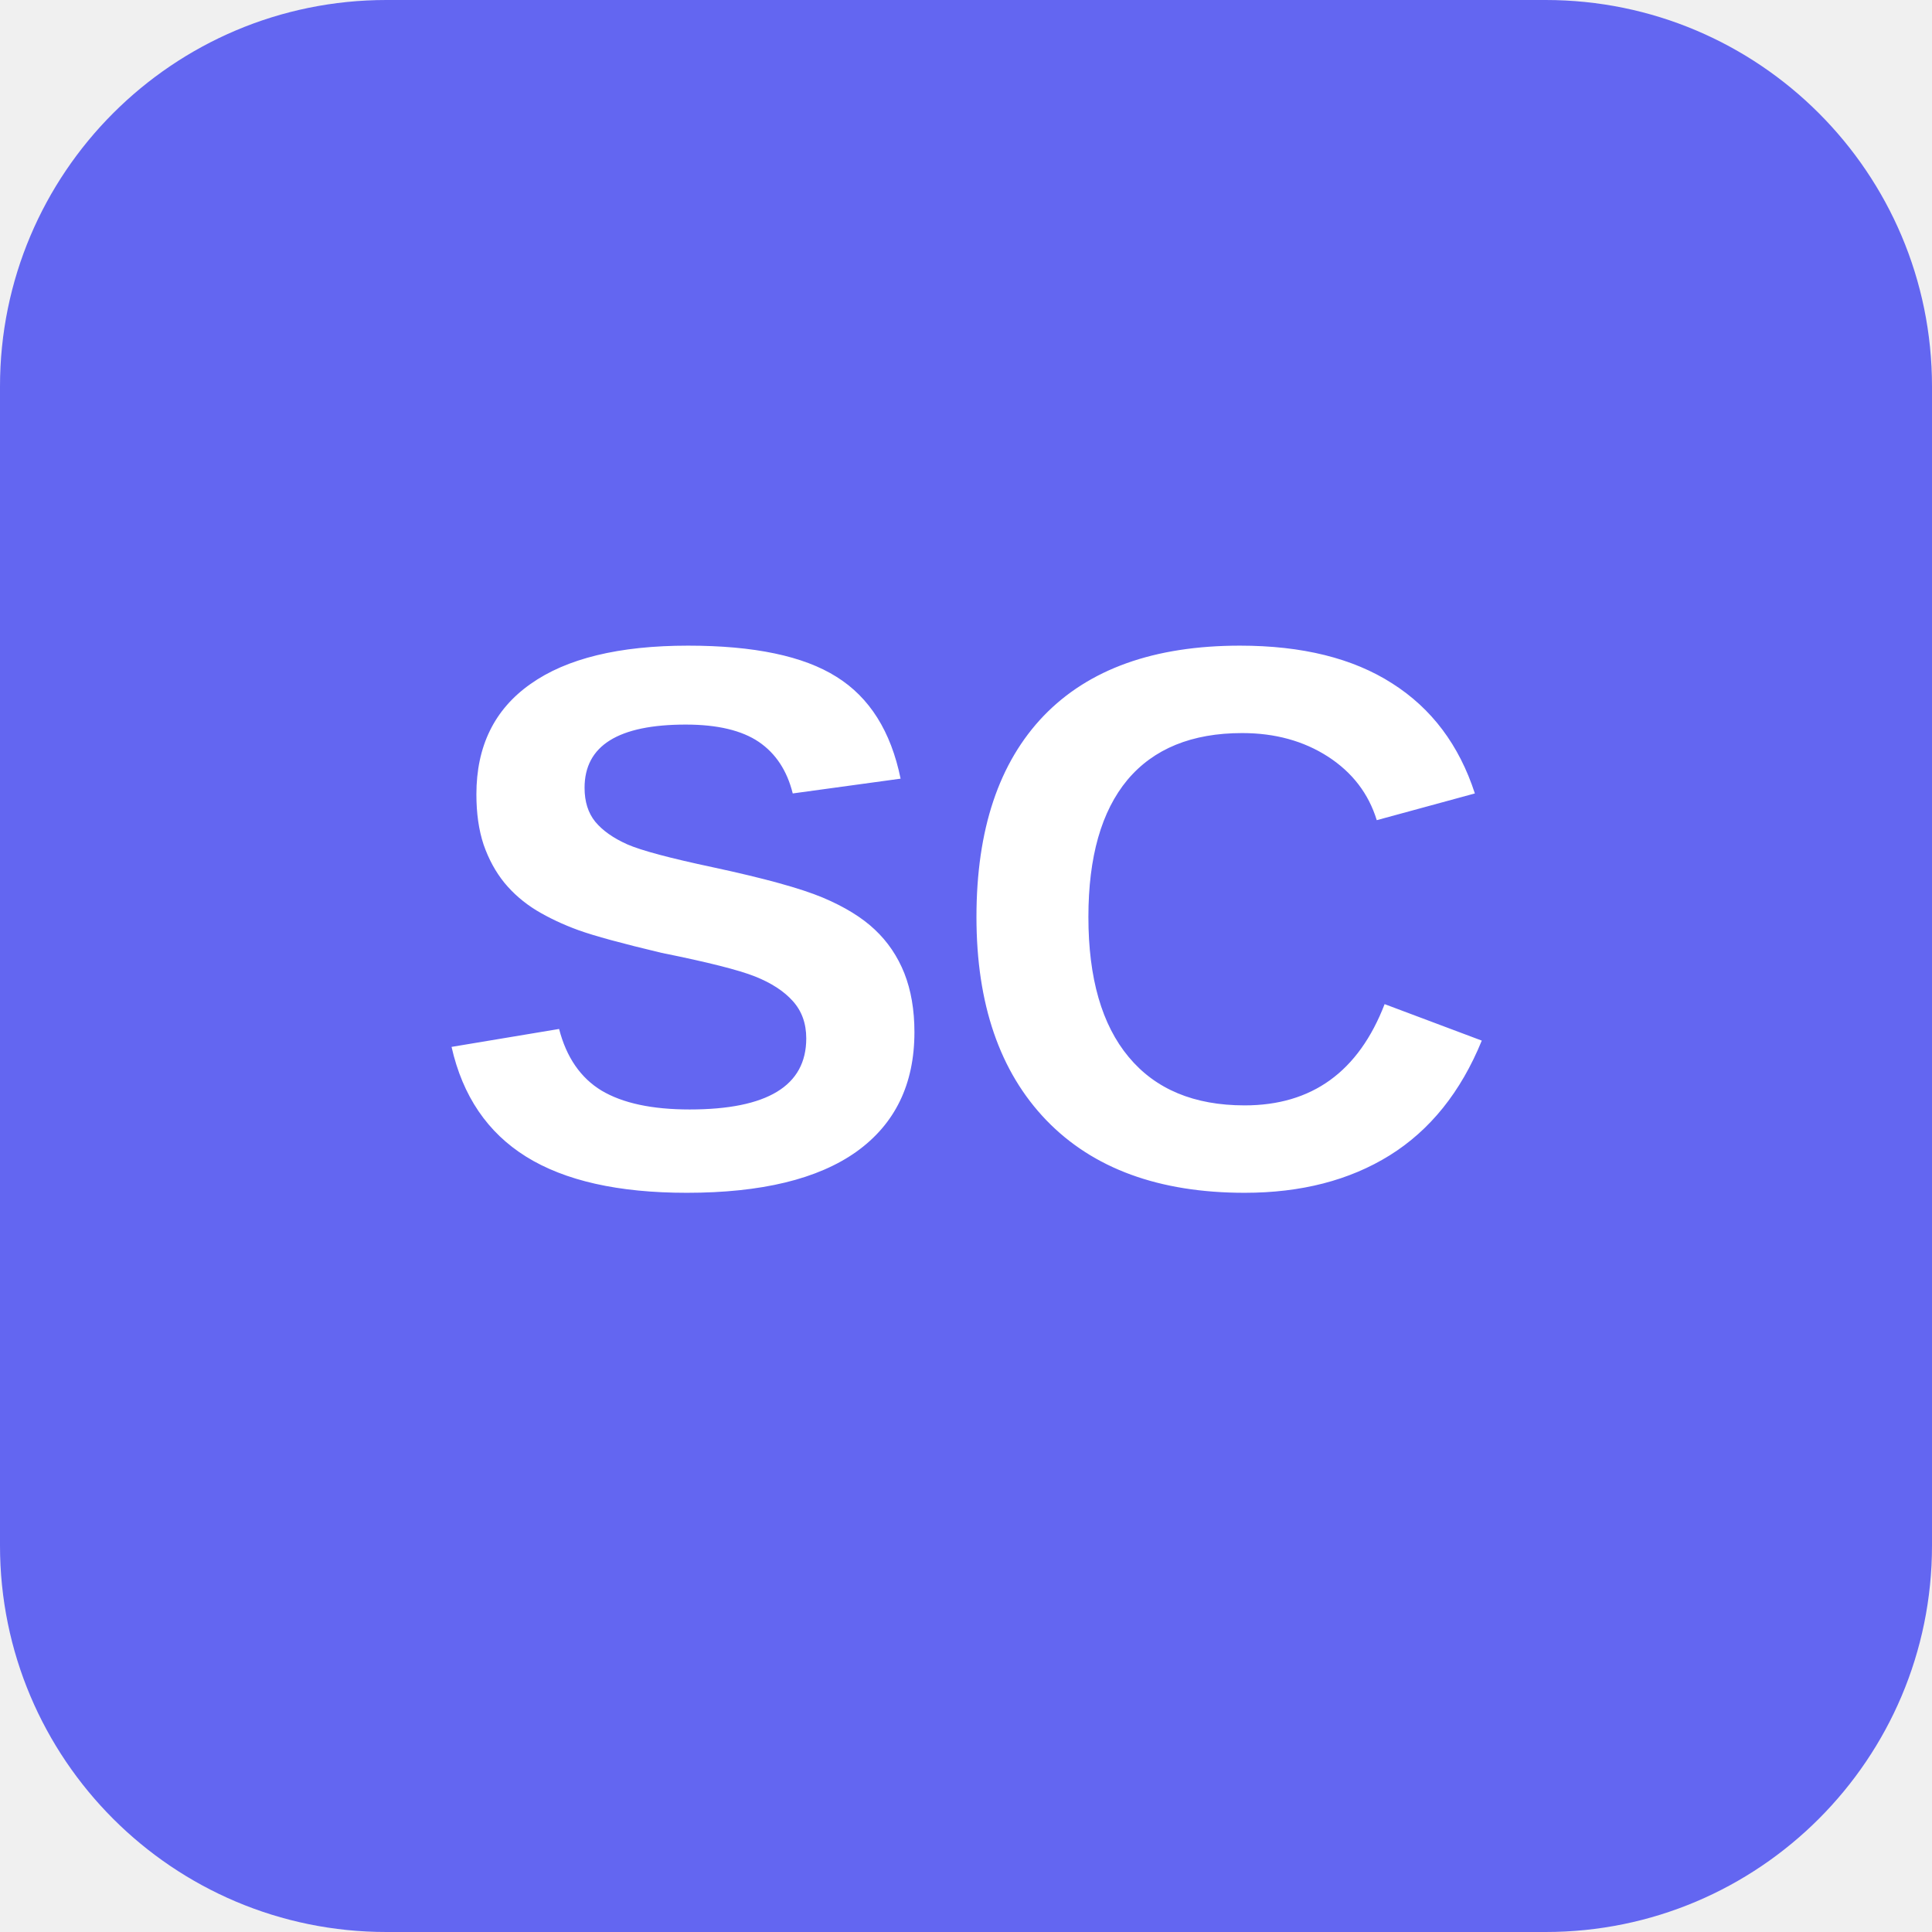
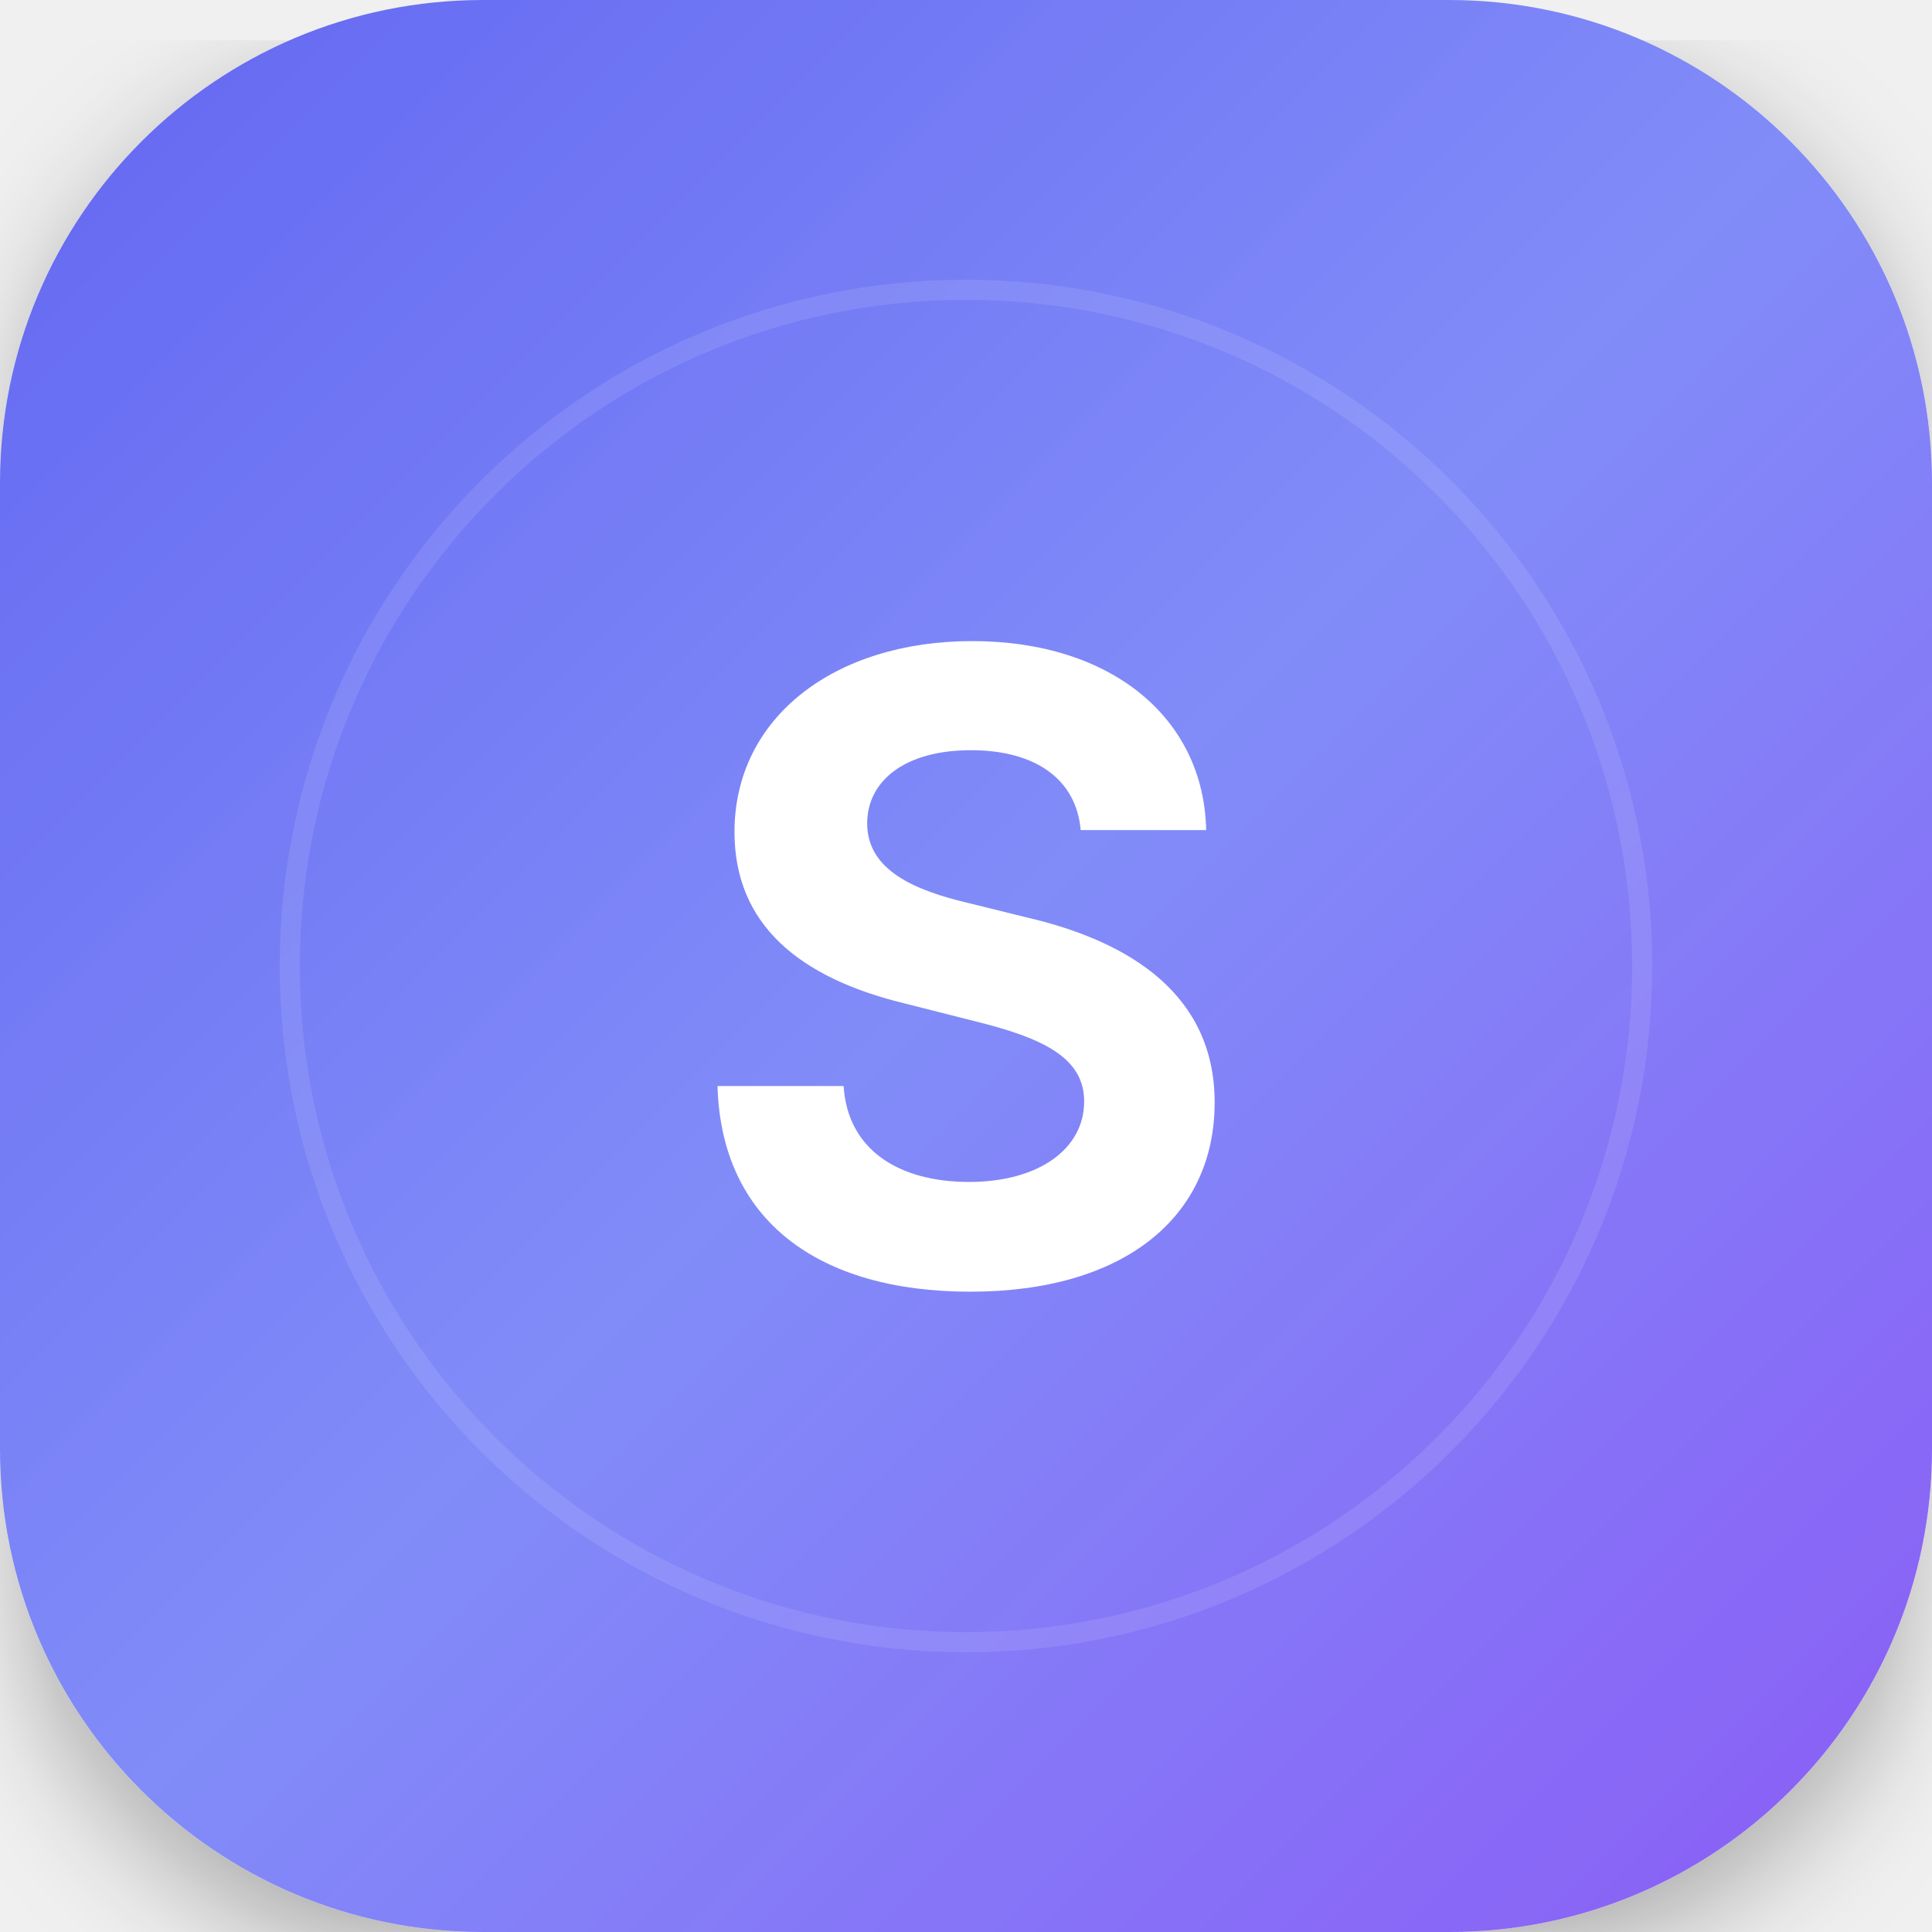
- <svg xmlns="http://www.w3.org/2000/svg" width="96" height="96">
-   <rect width="96" height="96" fill="#6366f1" rx="19.2" />
-   <text x="50%" y="50%" font-family="Arial, sans-serif" font-size="38.4" font-weight="bold" fill="white" text-anchor="middle" dominant-baseline="middle">SC</text>
+ <svg xmlns="http://www.w3.org/2000/svg" width="96" height="96" viewBox="0 0 96 96">
+   <defs>
+     <linearGradient id="grad96" x1="0%" y1="0%" x2="100%" y2="100%">
+       <stop offset="0%" style="stop-color:#6366f1;stop-opacity:1" />
+       <stop offset="50%" style="stop-color:#818cf8;stop-opacity:1" />
+       <stop offset="100%" style="stop-color:#8b5cf6;stop-opacity:1" />
+     </linearGradient>
+     <filter id="shadow96">
+       <feDropShadow dx="0" dy="2" stdDeviation="3" flood-opacity="0.3" />
+     </filter>
+   </defs>
+   <rect width="96" height="96" rx="24" fill="url(#grad96)" filter="url(#shadow96)" />
+   <circle cx="48" cy="48" r="33.6" fill="none" stroke="rgba(255,255,255,0.1)" stroke-width="1" />
+   <text x="50%" y="50%" font-family="system-ui, -apple-system, sans-serif" font-size="43.2" font-weight="700" fill="white" text-anchor="middle" dominant-baseline="central" letter-spacing="-2">S</text>
</svg>
